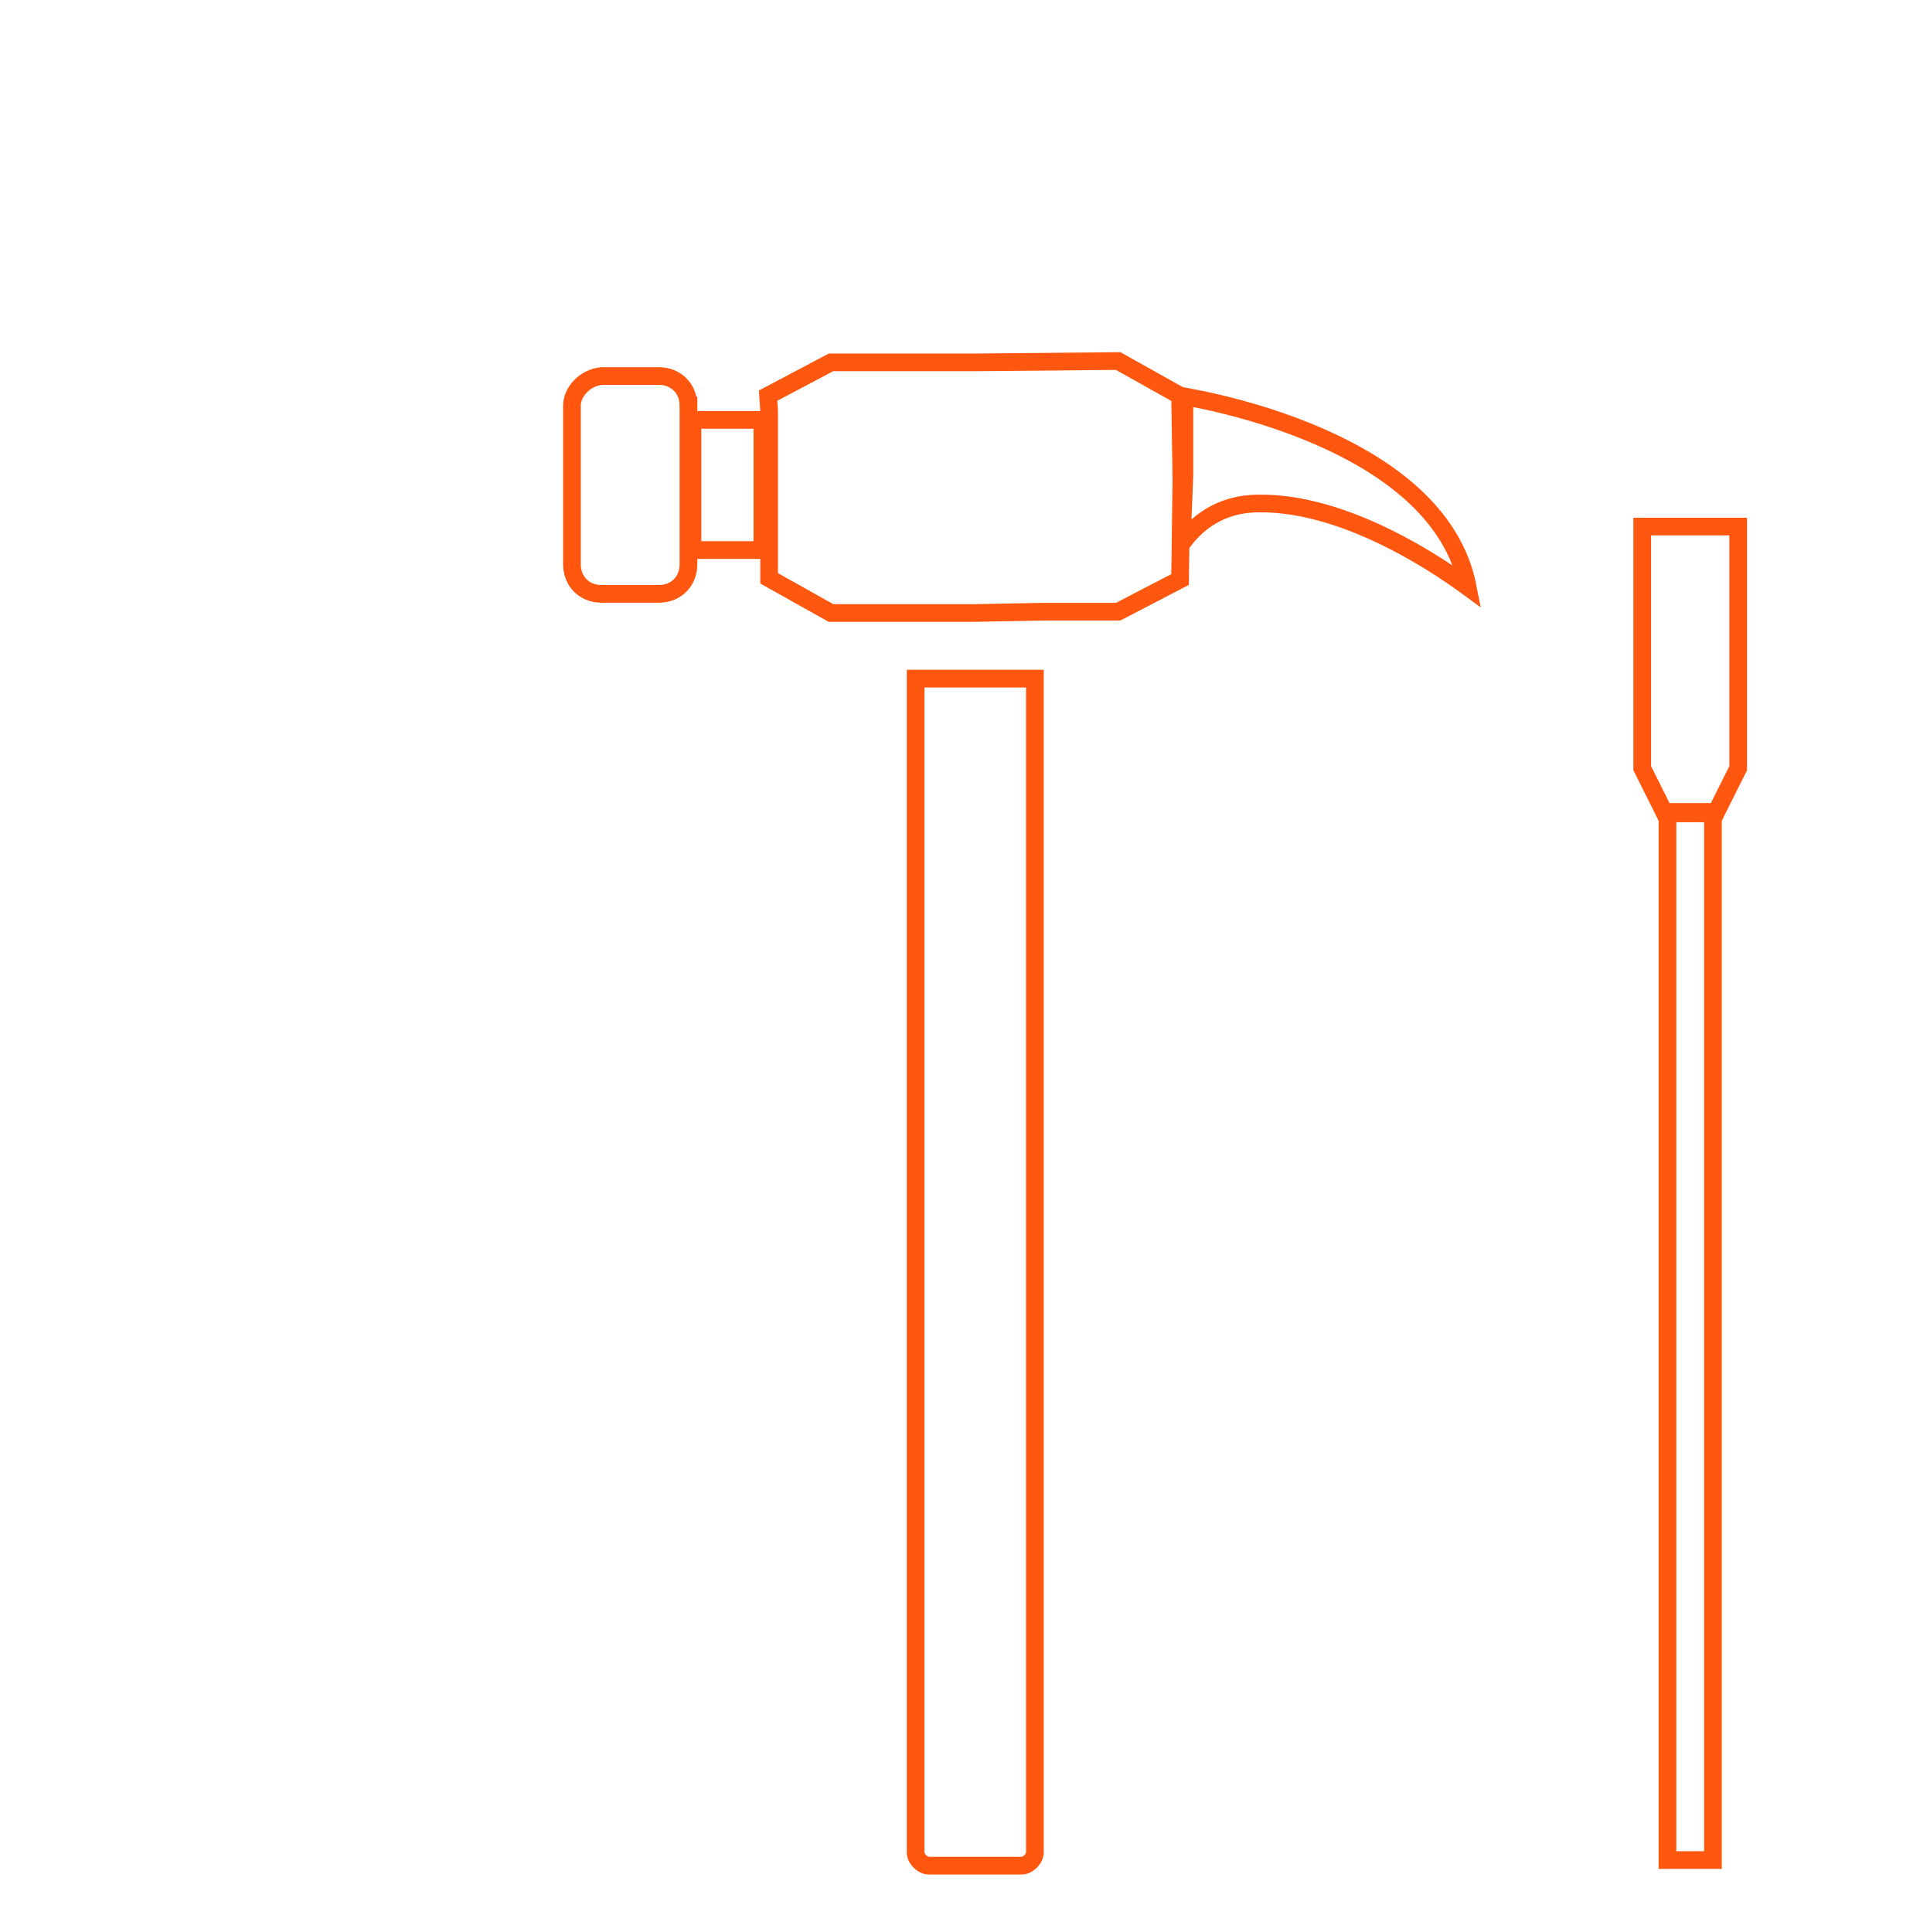
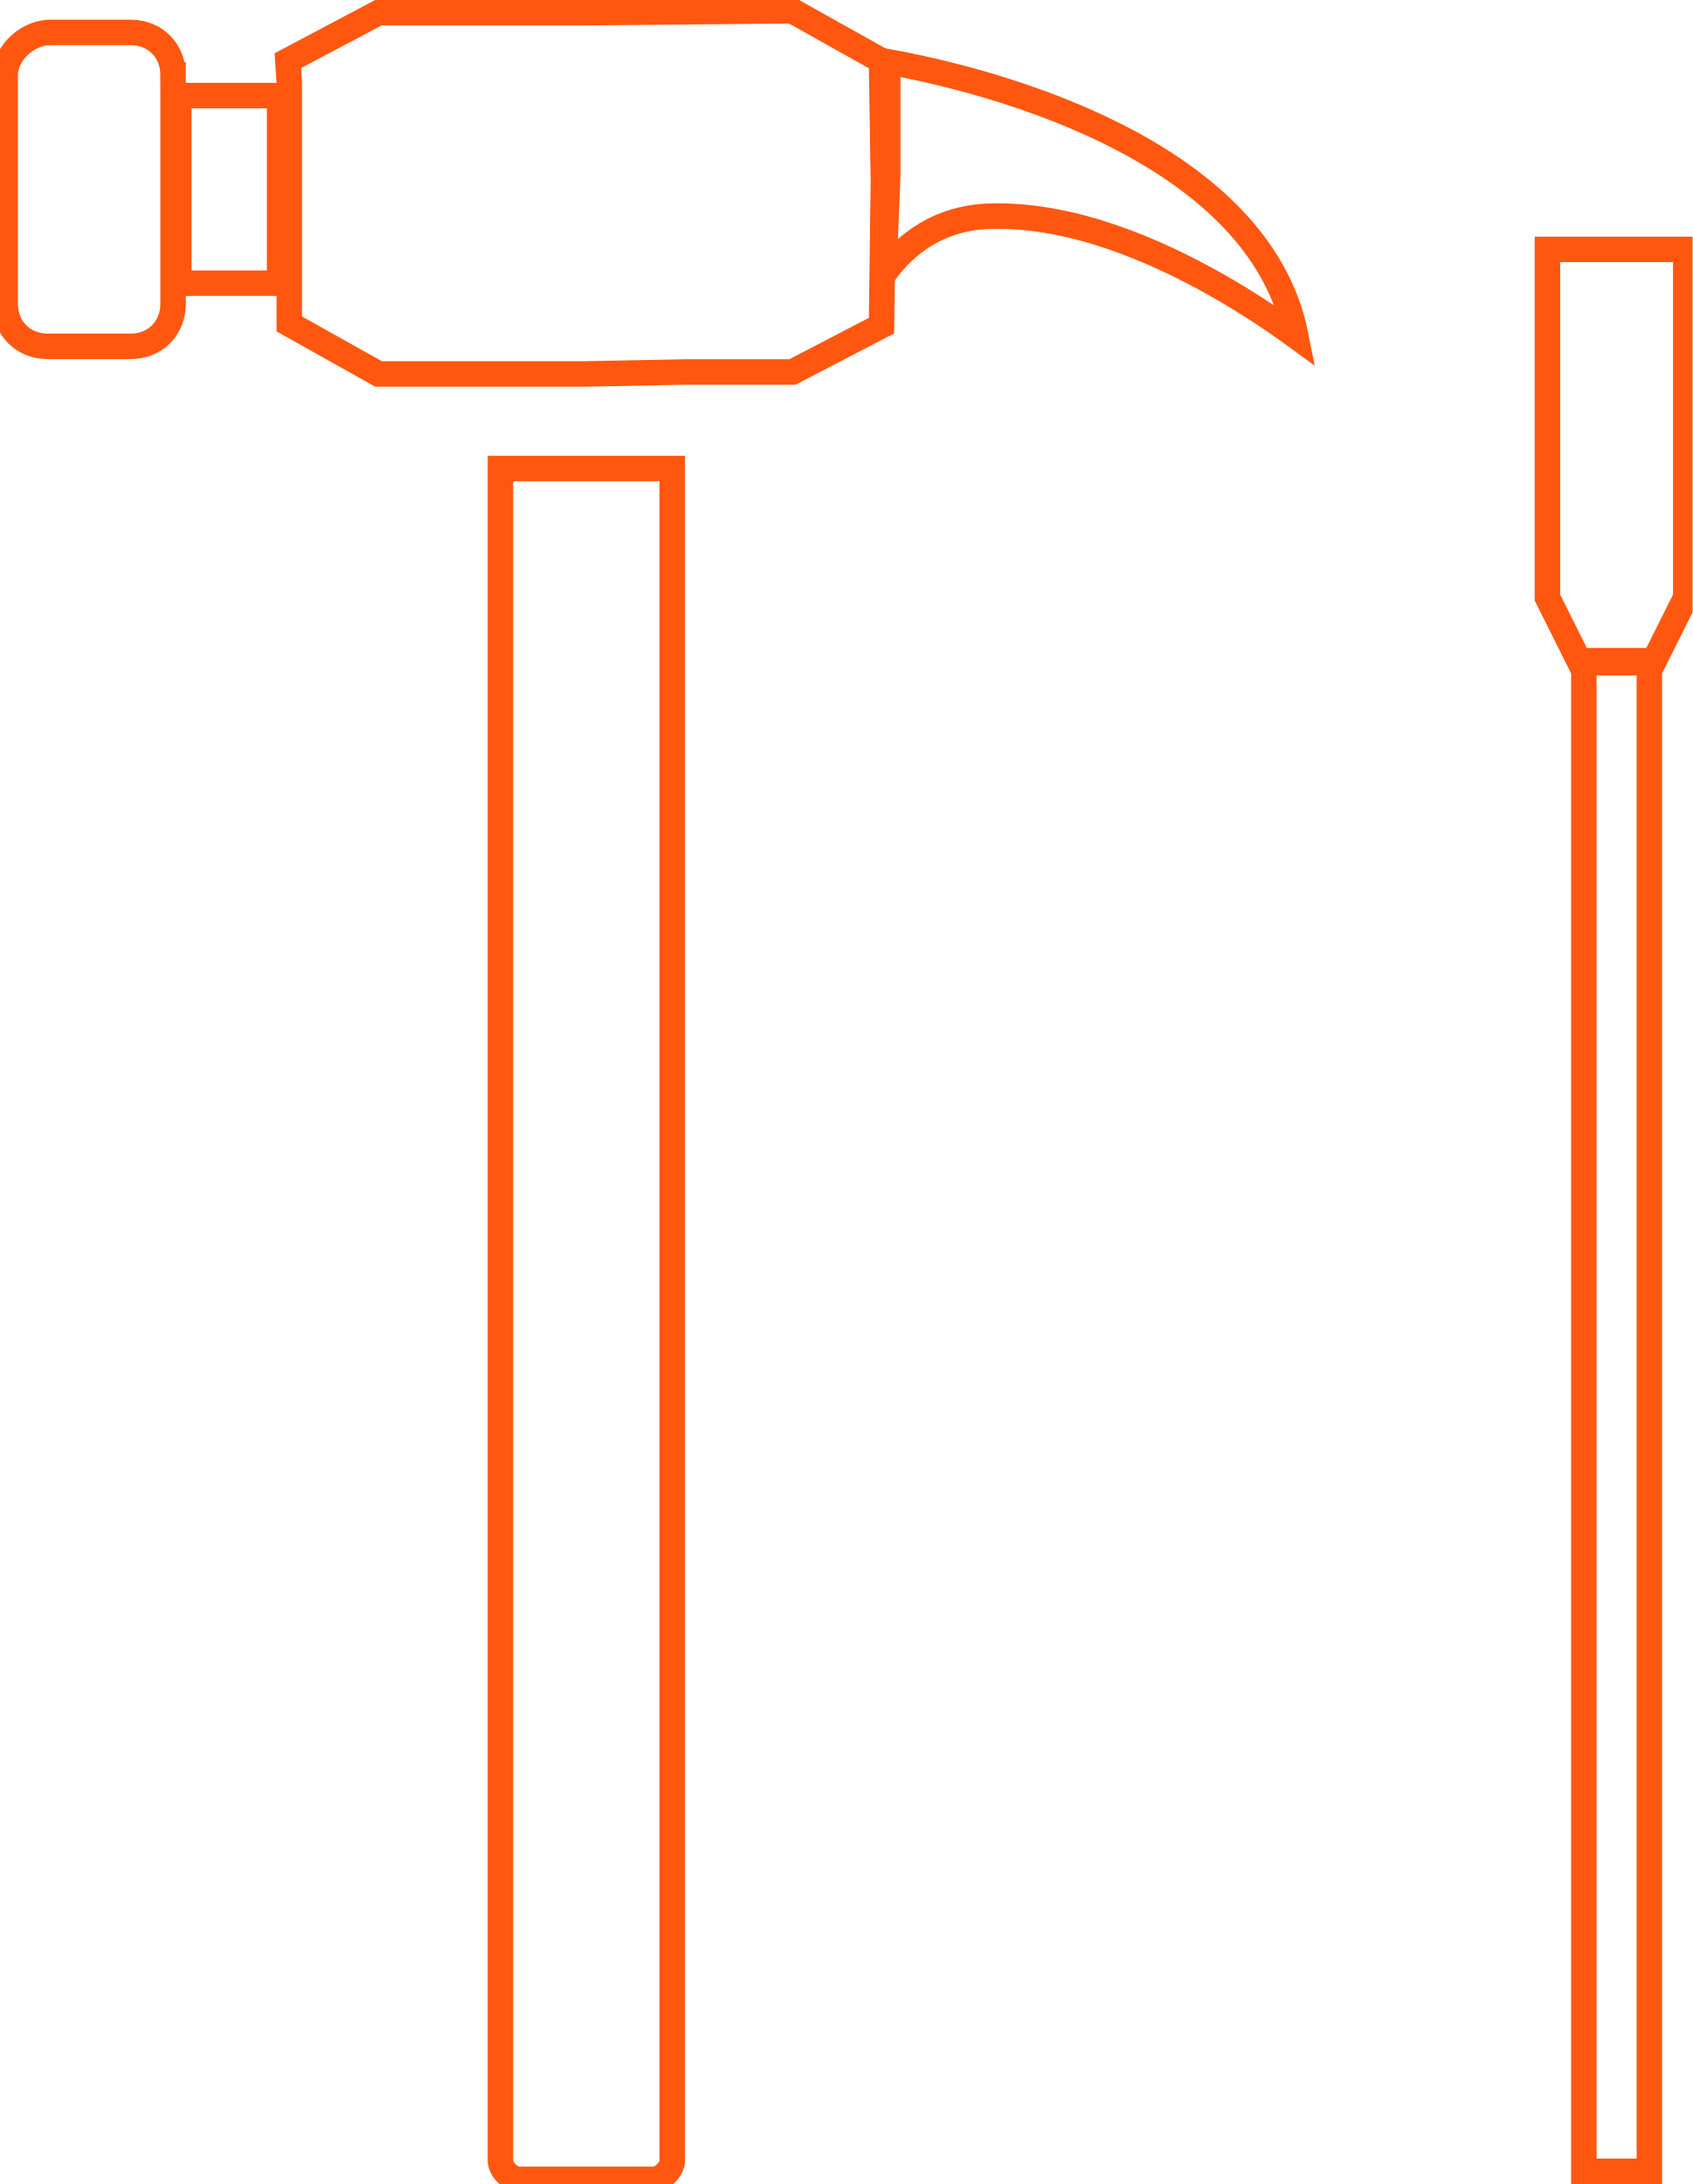
- <svg xmlns="http://www.w3.org/2000/svg" width="152" height="153" viewBox="0 0 152 153" fill="none">
-   <rect x="135.626" y="64.414" width="82.886" height="3.6" transform="rotate(90 135.626 64.4144)" stroke="#FF570F" stroke-width="1.4" />
-   <path d="M137.626 41.7L137.626 60.835L135.893 64.3L131.758 64.3L130.026 60.835L130.026 41.7L137.626 41.7Z" stroke="#FF570F" stroke-width="1.4" />
-   <path d="M77.218 53.742L72.497 53.742L72.497 76.676L72.497 146.712C72.497 146.918 72.607 147.182 72.834 147.409C73.061 147.636 73.326 147.746 73.532 147.746L80.904 147.746C81.11 147.746 81.375 147.636 81.602 147.409C81.829 147.182 81.939 146.918 81.939 146.712L81.939 76.676L81.939 53.742L77.218 53.742Z" stroke="#FF570F" stroke-width="1.4" />
-   <path d="M60.895 32.505L60.897 32.528L60.897 32.551V37.972L60.897 44.26L60.897 45.801L65.8 48.547L71.689 48.547H77.103L82.625 48.439L82.625 48.439L82.639 48.439L88.539 48.439L93.436 45.892L93.539 37.973L93.437 31.339L88.53 28.591L77.116 28.698L77.116 28.698L77.11 28.698L65.791 28.698L60.817 31.331L60.895 32.505Z" stroke="#FF570F" stroke-width="1.4" />
-   <path d="M60.364 37.972L60.364 33.251L54.826 33.251L54.826 43.56H60.364L60.364 37.972Z" stroke="#FF570F" stroke-width="1.4" />
-   <path d="M54.51 32.118L55.21 32.118L54.51 32.118C54.51 30.77 53.522 29.782 52.174 29.782L47.645 29.782C46.354 29.88 45.285 31.017 45.285 32.118L45.285 44.694C45.285 46.042 46.273 47.03 47.621 47.03L52.174 47.03C53.522 47.03 54.51 46.042 54.51 44.694L54.51 44.26L54.51 32.552L54.51 32.118Z" stroke="#FF570F" stroke-width="1.4" />
-   <path d="M93.777 37.67L93.562 43.044C94.689 41.465 96.601 39.876 99.655 39.874C104.017 39.819 108.512 41.764 111.863 43.665C113.55 44.622 114.971 45.582 115.97 46.303C116.053 46.362 116.133 46.42 116.209 46.476C115.069 40.678 109.862 36.938 104.49 34.587C101.589 33.318 98.709 32.486 96.549 31.971C95.47 31.714 94.575 31.537 93.95 31.424C93.89 31.413 93.832 31.403 93.777 31.393L93.777 37.642L93.777 37.656L93.777 37.67Z" stroke="#FF570F" stroke-width="1.4" />
+ <svg xmlns="http://www.w3.org/2000/svg" width="93" height="120" viewBox="0 0 93 120" fill="none">
+   <mask id="mask0" mask-type="alpha" maskUnits="userSpaceOnUse" x="0" y="0" width="93" height="120">
+     <rect width="93" height="120" fill="#C4C4C4" />
+   </mask>
+   <g mask="url(#mask0)">
+     <rect x="90.626" y="36.414" width="82.886" height="3.6" transform="rotate(90 90.6257 36.4144)" stroke="#FF570F" stroke-width="1.4" />
+     <path d="M92.626 13.7L92.626 32.835L90.893 36.3L86.758 36.3L85.026 32.835L85.026 13.7L92.626 13.7Z" stroke="#FF570F" stroke-width="1.4" />
+     <path d="M32.218 25.742L27.497 25.742L27.497 48.676L27.497 118.712C27.497 118.918 27.607 119.182 27.834 119.409C28.061 119.636 28.326 119.746 28.532 119.746L35.904 119.746C36.11 119.746 36.375 119.636 36.602 119.409C36.829 119.182 36.939 118.918 36.939 118.712L36.939 48.676L36.939 25.742L32.218 25.742Z" stroke="#FF570F" stroke-width="1.4" />
+     <path d="M15.895 4.505L15.897 4.528L15.897 4.551V9.972L15.897 16.26L15.897 17.801L20.8 20.547L26.689 20.547H32.103L37.625 20.439L37.625 20.439L37.639 20.439L43.539 20.439L48.436 17.892L48.539 9.973L48.437 3.339L43.53 0.591L32.116 0.698L32.116 0.698L32.11 0.698L20.791 0.698L15.817 3.331L15.895 4.505Z" stroke="#FF570F" stroke-width="1.4" />
+     <path d="M15.364 9.972L15.364 5.251L9.826 5.251L9.826 15.56H15.364L15.364 9.972Z" stroke="#FF570F" stroke-width="1.4" />
+     <path d="M9.51 4.118L10.21 4.118L9.51 4.118C9.51 2.77 8.522 1.782 7.174 1.782L2.646 1.782C1.354 1.88 0.285 3.017 0.285 4.118L0.285 16.694C0.285 18.042 1.273 19.03 2.621 19.03L7.174 19.03C8.522 19.03 9.51 18.042 9.51 16.694L9.51 16.26L9.51 4.552L9.51 4.118Z" stroke="#FF570F" stroke-width="1.4" />
+     <path d="M48.777 9.67L48.562 15.044C49.689 13.466 51.601 11.876 54.655 11.874C59.017 11.819 63.512 13.764 66.863 15.665C68.55 16.622 69.971 17.582 70.971 18.303C71.053 18.362 71.132 18.42 71.209 18.476C70.069 12.678 64.862 8.938 59.49 6.587C56.589 5.318 53.709 4.486 51.549 3.971C50.47 3.714 49.575 3.536 48.95 3.424C48.89 3.413 48.832 3.403 48.777 3.393L48.777 9.642L48.777 9.656L48.777 9.67Z" stroke="#FF570F" stroke-width="1.4" />
+   </g>
</svg>
